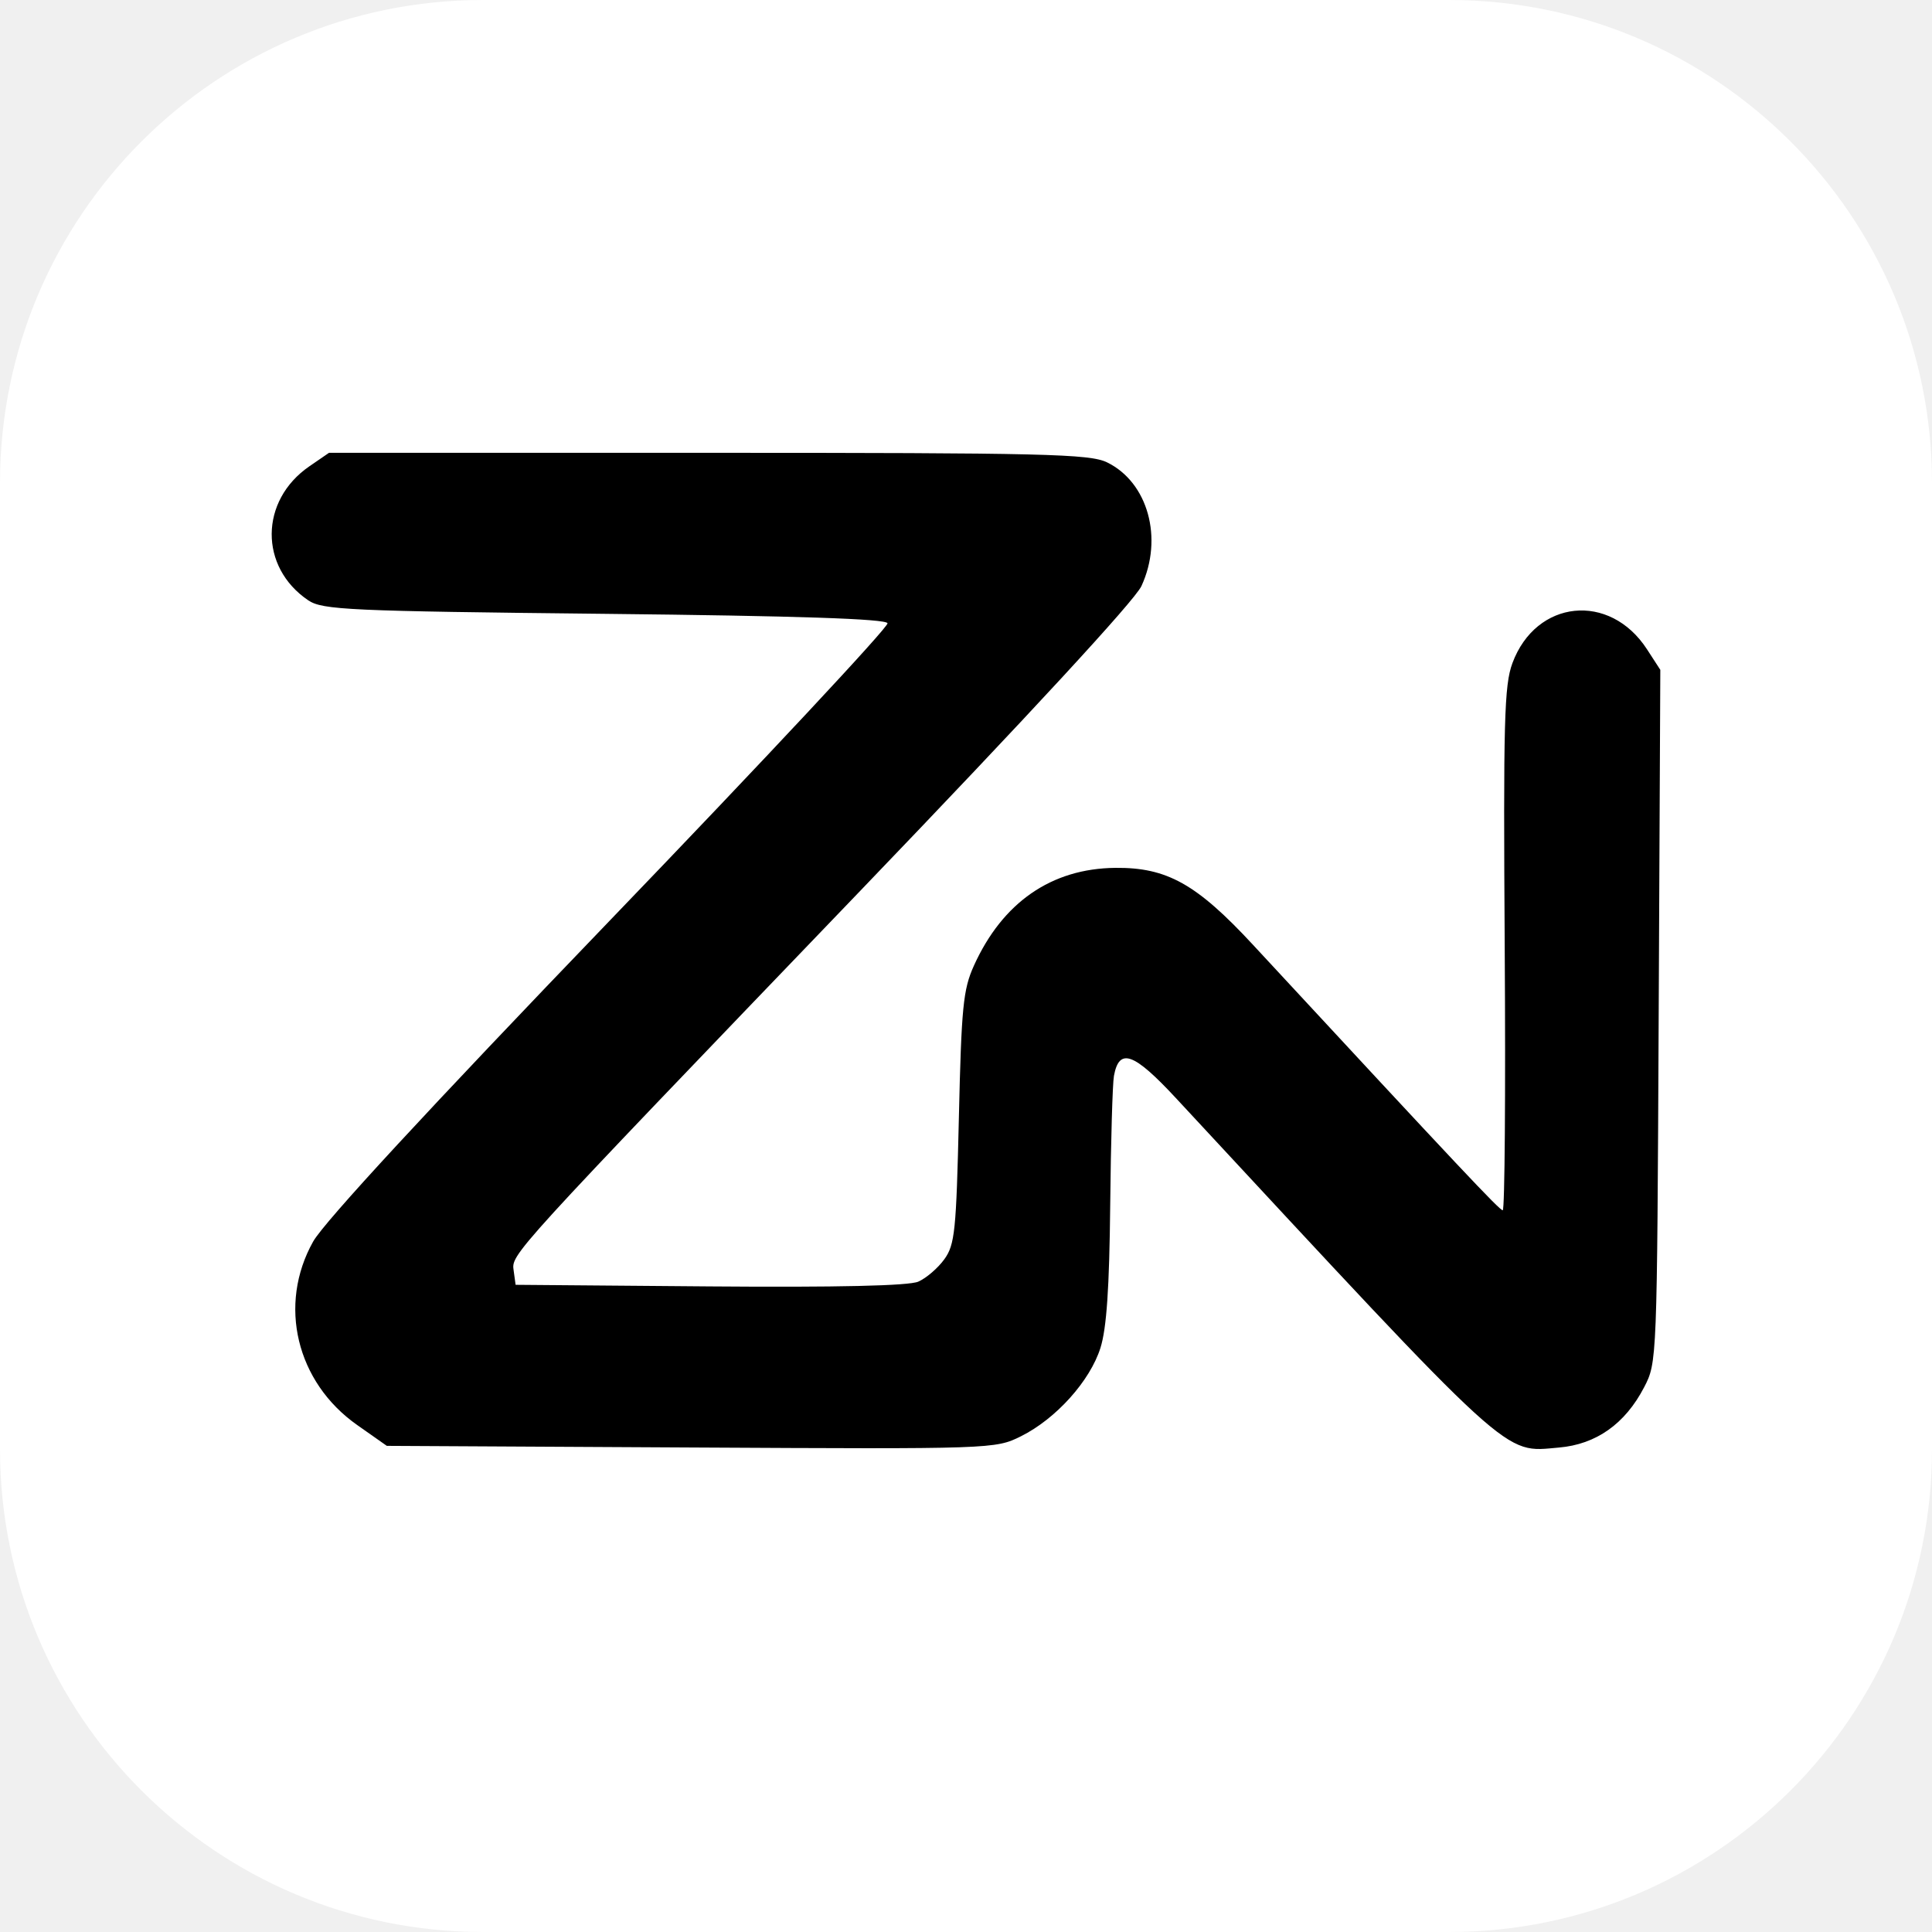
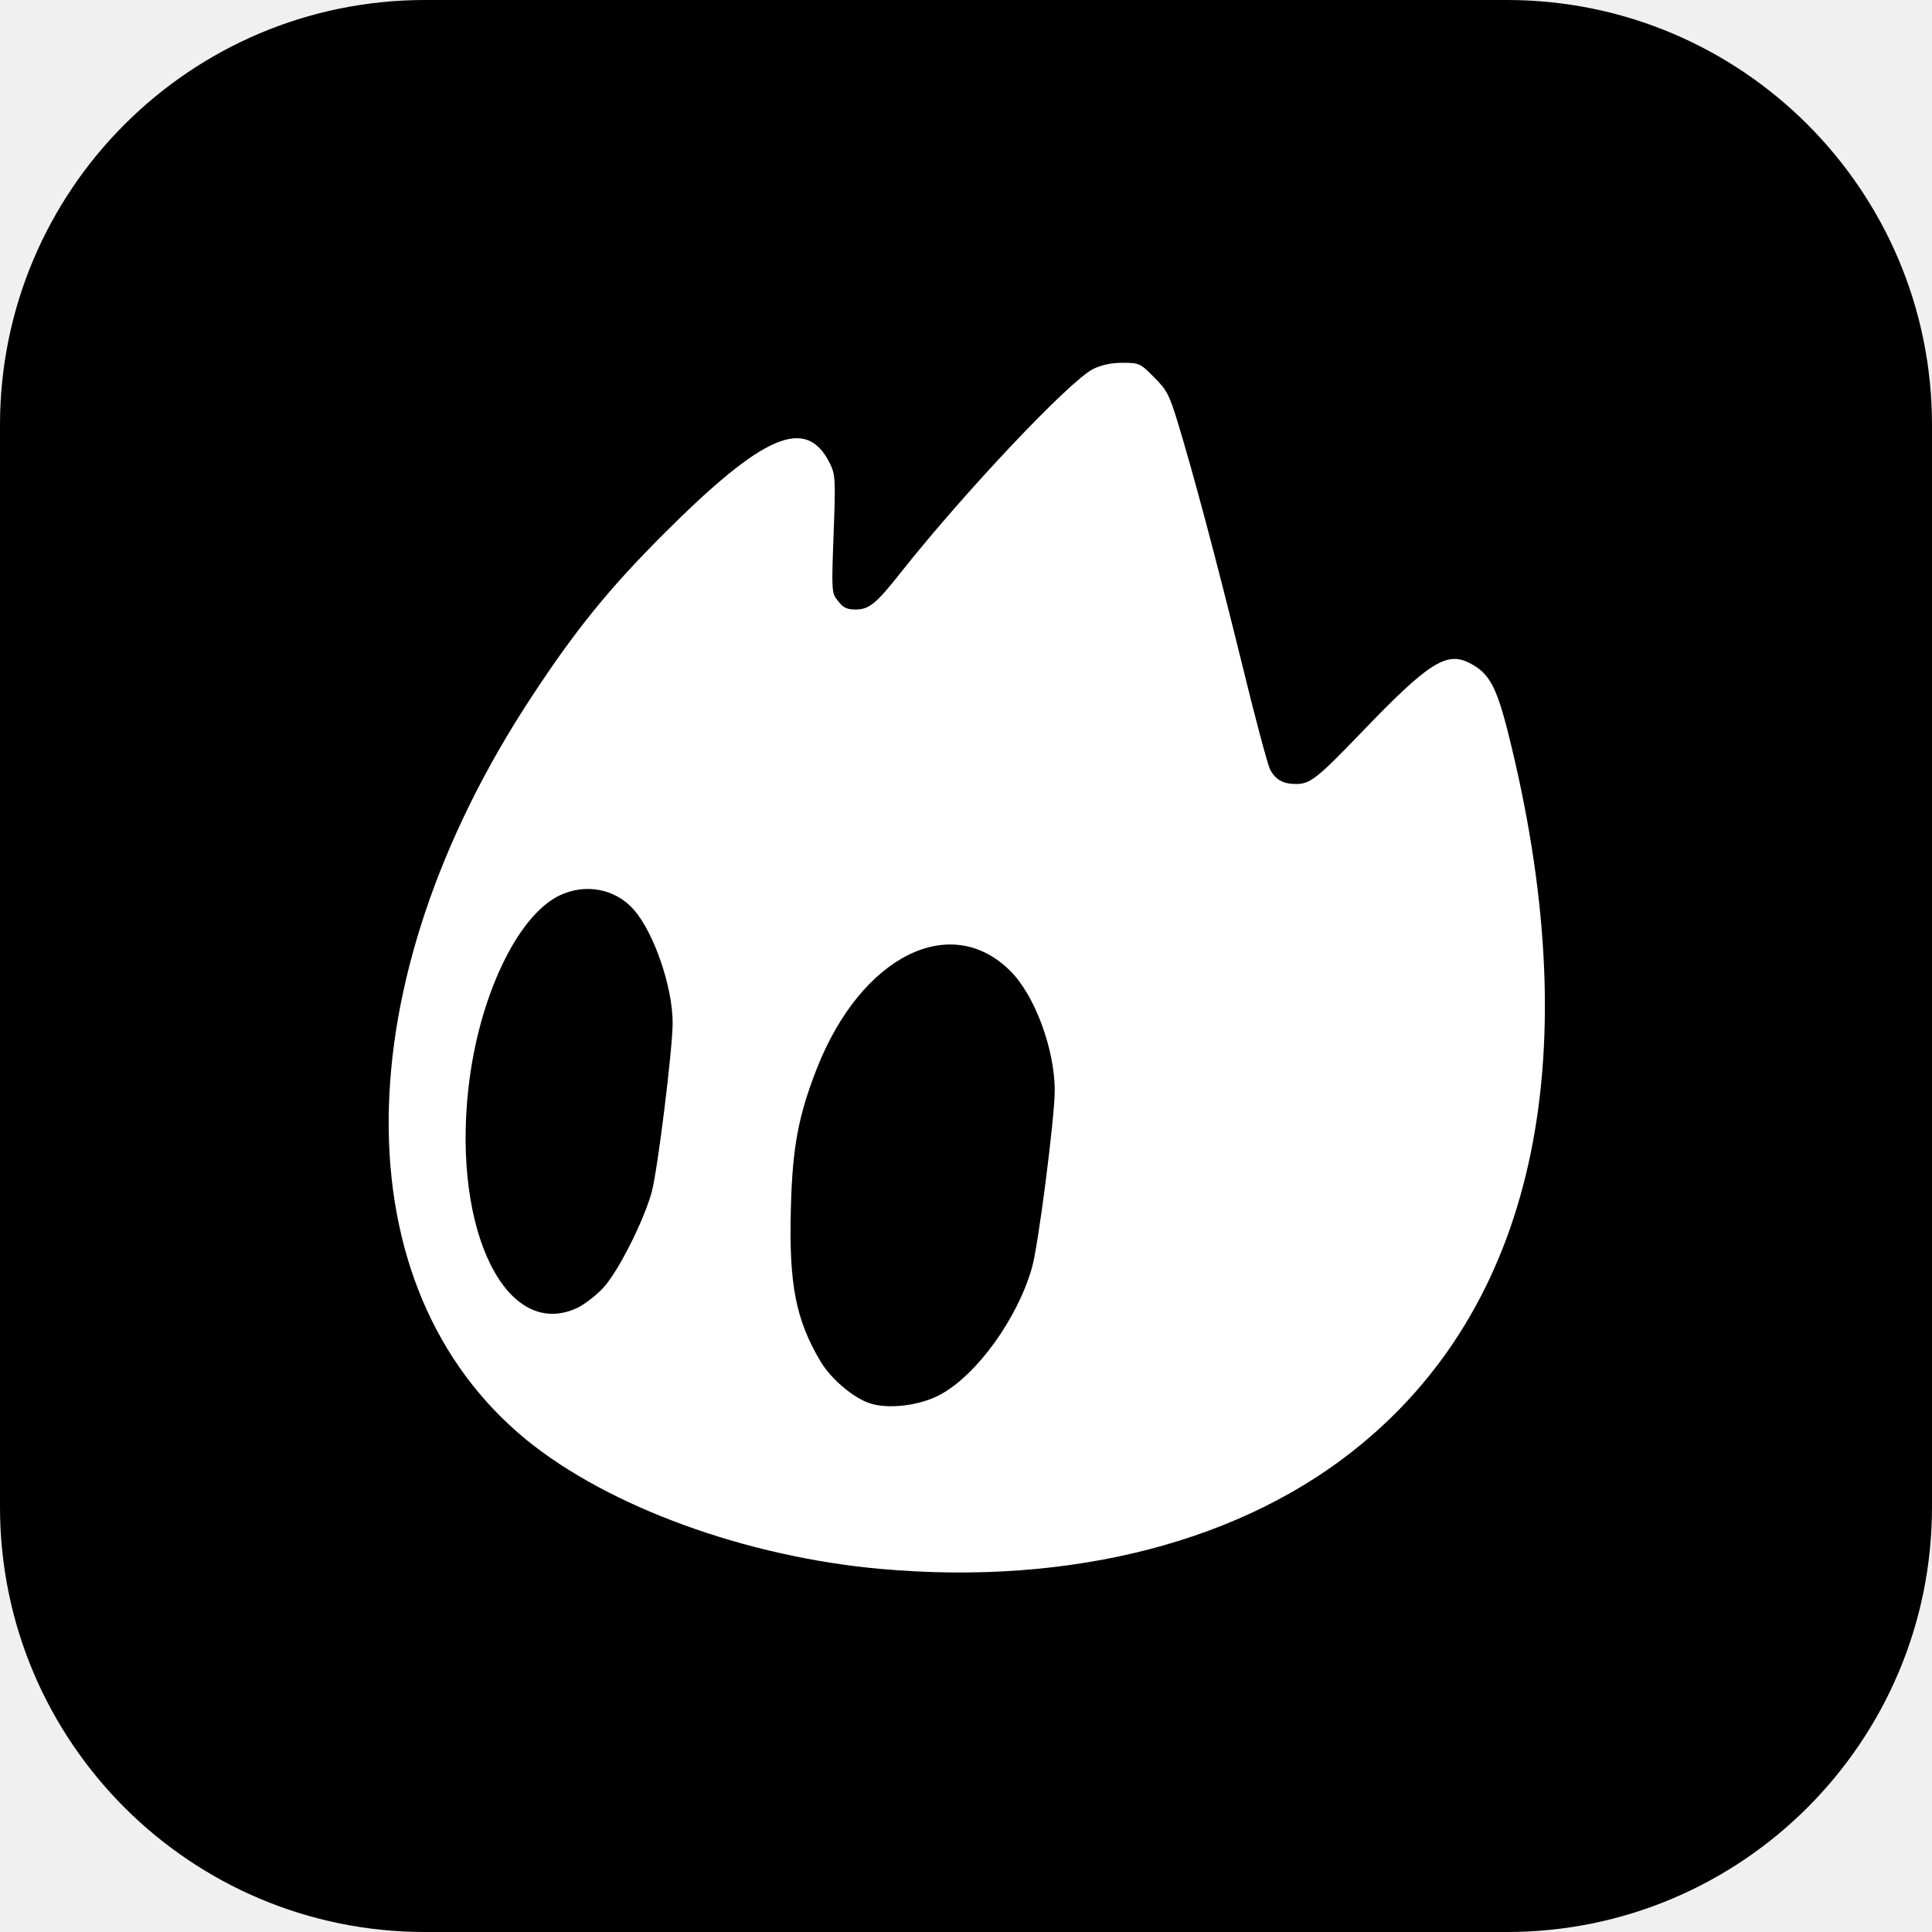
- <svg xmlns="http://www.w3.org/2000/svg" version="1.1" width="1000" height="1000">
-   <style>
-     #light-icon {
-       display: inline;
-     }
-     #dark-icon {
-       display: none;
-     }
- 
-     @media (prefers-color-scheme: dark) {
-       #light-icon {
-         display: none;
-       }
-       #dark-icon {
-         display: inline;
-       }
-     }
-   </style>
-   <g id="light-icon">
-     <svg version="1.1" width="1000" height="1000">
-       <g clip-path="url(#SvgjsClipPath1423)">
-         <rect width="1000" height="1000" fill="#ffffff" />
-         <g transform="matrix(15.625,0,0,15.625,0,0)">
-           <svg width="64" height="64" viewBox="0 0 64 64" fill="none">
-             <path d="M0 20C0 8.954 8.954 0 20 0H44C55.046 0 64 8.954 64 20V44C64 55.046 55.046 64 44 64H20C8.954 64 0 55.046 0 44V20Z" fill="white" />
-             <path fill-rule="evenodd" clip-rule="evenodd" d="M36.674 15.317C38.028 15.979 38.542 17.83 37.811 19.415C37.594 19.887 34.075 23.701 28.515 29.491C16.783 41.708 16.939 41.537 17.017 42.1L17.08 42.561L23.51 42.614C27.736 42.648 30.105 42.594 30.42 42.456C30.684 42.34 31.073 42.006 31.284 41.712C31.631 41.23 31.677 40.778 31.764 37.029C31.848 33.361 31.906 32.777 32.261 31.991C33.209 29.893 34.83 28.77 36.946 28.749C38.652 28.731 39.64 29.283 41.505 31.296C48.387 38.724 49.674 40.092 49.78 40.092C49.847 40.092 49.877 36.202 49.846 31.448C49.798 23.872 49.829 22.701 50.101 21.967C50.883 19.859 53.325 19.608 54.559 21.509L55 22.189L54.946 33.659C54.892 45.111 54.892 45.131 54.462 45.958C53.834 47.167 52.873 47.847 51.642 47.952C49.773 48.112 50.247 48.545 38.953 36.375C37.555 34.87 37.075 34.697 36.901 35.638C36.854 35.891 36.798 37.818 36.777 39.922C36.749 42.668 36.658 44.001 36.454 44.65C36.11 45.744 34.98 47.001 33.821 47.578C32.973 48.001 32.874 48.004 22.89 47.95L12.814 47.896L11.834 47.207C9.815 45.789 9.199 43.22 10.374 41.127C10.739 40.478 14.209 36.724 20.204 30.491C25.301 25.194 29.439 20.763 29.401 20.646C29.354 20.5 26.431 20.402 20.031 20.334C11.565 20.244 10.682 20.204 10.212 19.887C8.582 18.787 8.599 16.582 10.247 15.448L10.899 15H23.462C34.601 15 36.098 15.036 36.674 15.317Z" fill="black" />
-           </svg>
-         </g>
-       </g>
-       <defs>
-         <clipPath id="SvgjsClipPath1423">
-           <rect width="1000" height="1000" x="0" y="0" rx="250" ry="250" />
-         </clipPath>
-       </defs>
-     </svg>
-   </g>
-   <g id="dark-icon">
-     <svg version="1.1" width="1000" height="1000">
-       <g>
-         <g transform="matrix(15.625,0,0,15.625,0,0)" style="filter: invert(100%)">
-           <svg width="64" height="64" viewBox="0 0 64 64" fill="none">
-             <path d="M0 20C0 8.954 8.954 0 20 0H44C55.046 0 64 8.954 64 20V44C64 55.046 55.046 64 44 64H20C8.954 64 0 55.046 0 44V20Z" fill="white" />
-             <path fill-rule="evenodd" clip-rule="evenodd" d="M36.674 15.317C38.028 15.979 38.542 17.83 37.811 19.415C37.594 19.887 34.075 23.701 28.515 29.491C16.783 41.708 16.939 41.537 17.017 42.1L17.08 42.561L23.51 42.614C27.736 42.648 30.105 42.594 30.42 42.456C30.684 42.34 31.073 42.006 31.284 41.712C31.631 41.23 31.677 40.778 31.764 37.029C31.848 33.361 31.906 32.777 32.261 31.991C33.209 29.893 34.83 28.77 36.946 28.749C38.652 28.731 39.64 29.283 41.505 31.296C48.387 38.724 49.674 40.092 49.78 40.092C49.847 40.092 49.877 36.202 49.846 31.448C49.798 23.872 49.829 22.701 50.101 21.967C50.883 19.859 53.325 19.608 54.559 21.509L55 22.189L54.946 33.659C54.892 45.111 54.892 45.131 54.462 45.958C53.834 47.167 52.873 47.847 51.642 47.952C49.773 48.112 50.247 48.545 38.953 36.375C37.555 34.87 37.075 34.697 36.901 35.638C36.854 35.891 36.798 37.818 36.777 39.922C36.749 42.668 36.658 44.001 36.454 44.65C36.11 45.744 34.98 47.001 33.821 47.578C32.973 48.001 32.874 48.004 22.89 47.95L12.814 47.896L11.834 47.207C9.815 45.789 9.199 43.22 10.374 41.127C10.739 40.478 14.209 36.724 20.204 30.491C25.301 25.194 29.439 20.763 29.401 20.646C29.354 20.5 26.431 20.402 20.031 20.334C11.565 20.244 10.682 20.204 10.212 19.887C8.582 18.787 8.599 16.582 10.247 15.448L10.899 15H23.462C34.601 15 36.098 15.036 36.674 15.317Z" fill="black" />
-           </svg>
-         </g>
-       </g>
-     </svg>
-   </g>
+ <svg xmlns="http://www.w3.org/2000/svg" viewBox="0 0 1000 1000">
+   <rect width="1000" height="1000" rx="220" fill="#000" />
+   <path transform="translate(194.0 180.0) scale(1.5572)" fill="#fff" fill-rule="evenodd" d="M168.1 405.9C123.4 401.9 77.8 385.3 50.4 363.0C-11.3 312.5 -10.6 211.2 52.2 115.9C66.7 93.8 77.9 80.0 96.0 61.9C129.1 28.8 143.2 22.7 151.1 38.1C153.1 42.2 153.2 43.1 152.5 61.9C151.8 81.0 151.8 81.6 154.0 84.2C155.6 86.4 157.0 87.0 159.8 87.0C164.3 87.0 166.6 85.1 174.6 75.0C195.6 48.4 230.7 11.2 238.7 7.1C241.5 5.7 244.8 5.0 248.6 5.0C254.1 5.0 254.5 5.2 259.0 9.8C263.2 13.9 264.1 15.7 266.8 24.5C272.0 41.5 279.6 70.0 288.1 104.5C292.5 122.6 296.8 138.7 297.6 140.2C299.4 143.6 301.9 145.0 306.2 145.0C310.9 145.0 313.2 143.2 328.2 127.6C350.0 104.9 356.1 100.9 363.7 104.7C370.3 108.0 372.7 112.3 376.6 127.6C403.3 233.6 386.4 316.1 328.1 364.3C289.1 396.7 231.8 411.6 168.1 405.9ZM187.9 348.0C200.0 341.5 213.5 322.9 218.4 305.9C220.5 298.9 226.0 255.8 226.0 246.9C226.0 233.2 219.4 215.3 211.3 207.2C191.4 187.3 161.7 202.2 147.0 239.4C140.8 255.2 138.8 265.7 138.3 286.0C137.6 311.2 139.9 323.1 148.2 337.0C151.6 342.7 159.0 349.0 164.4 350.8C170.5 352.9 181.0 351.7 187.9 348.0ZM67.6 319.0C69.9 317.8 73.7 314.9 75.9 312.5C80.9 307.1 89.3 290.4 92.0 280.8C94.0 273.6 99.0 233.0 99.0 224.4C99.0 212.5 92.8 194.4 86.1 186.8C80.0 179.8 70.0 177.9 61.3 182.1C47.3 188.9 34.4 216.1 31.1 246.3C25.8 294.0 44.0 330.4 67.6 319.0Z" />
</svg>
